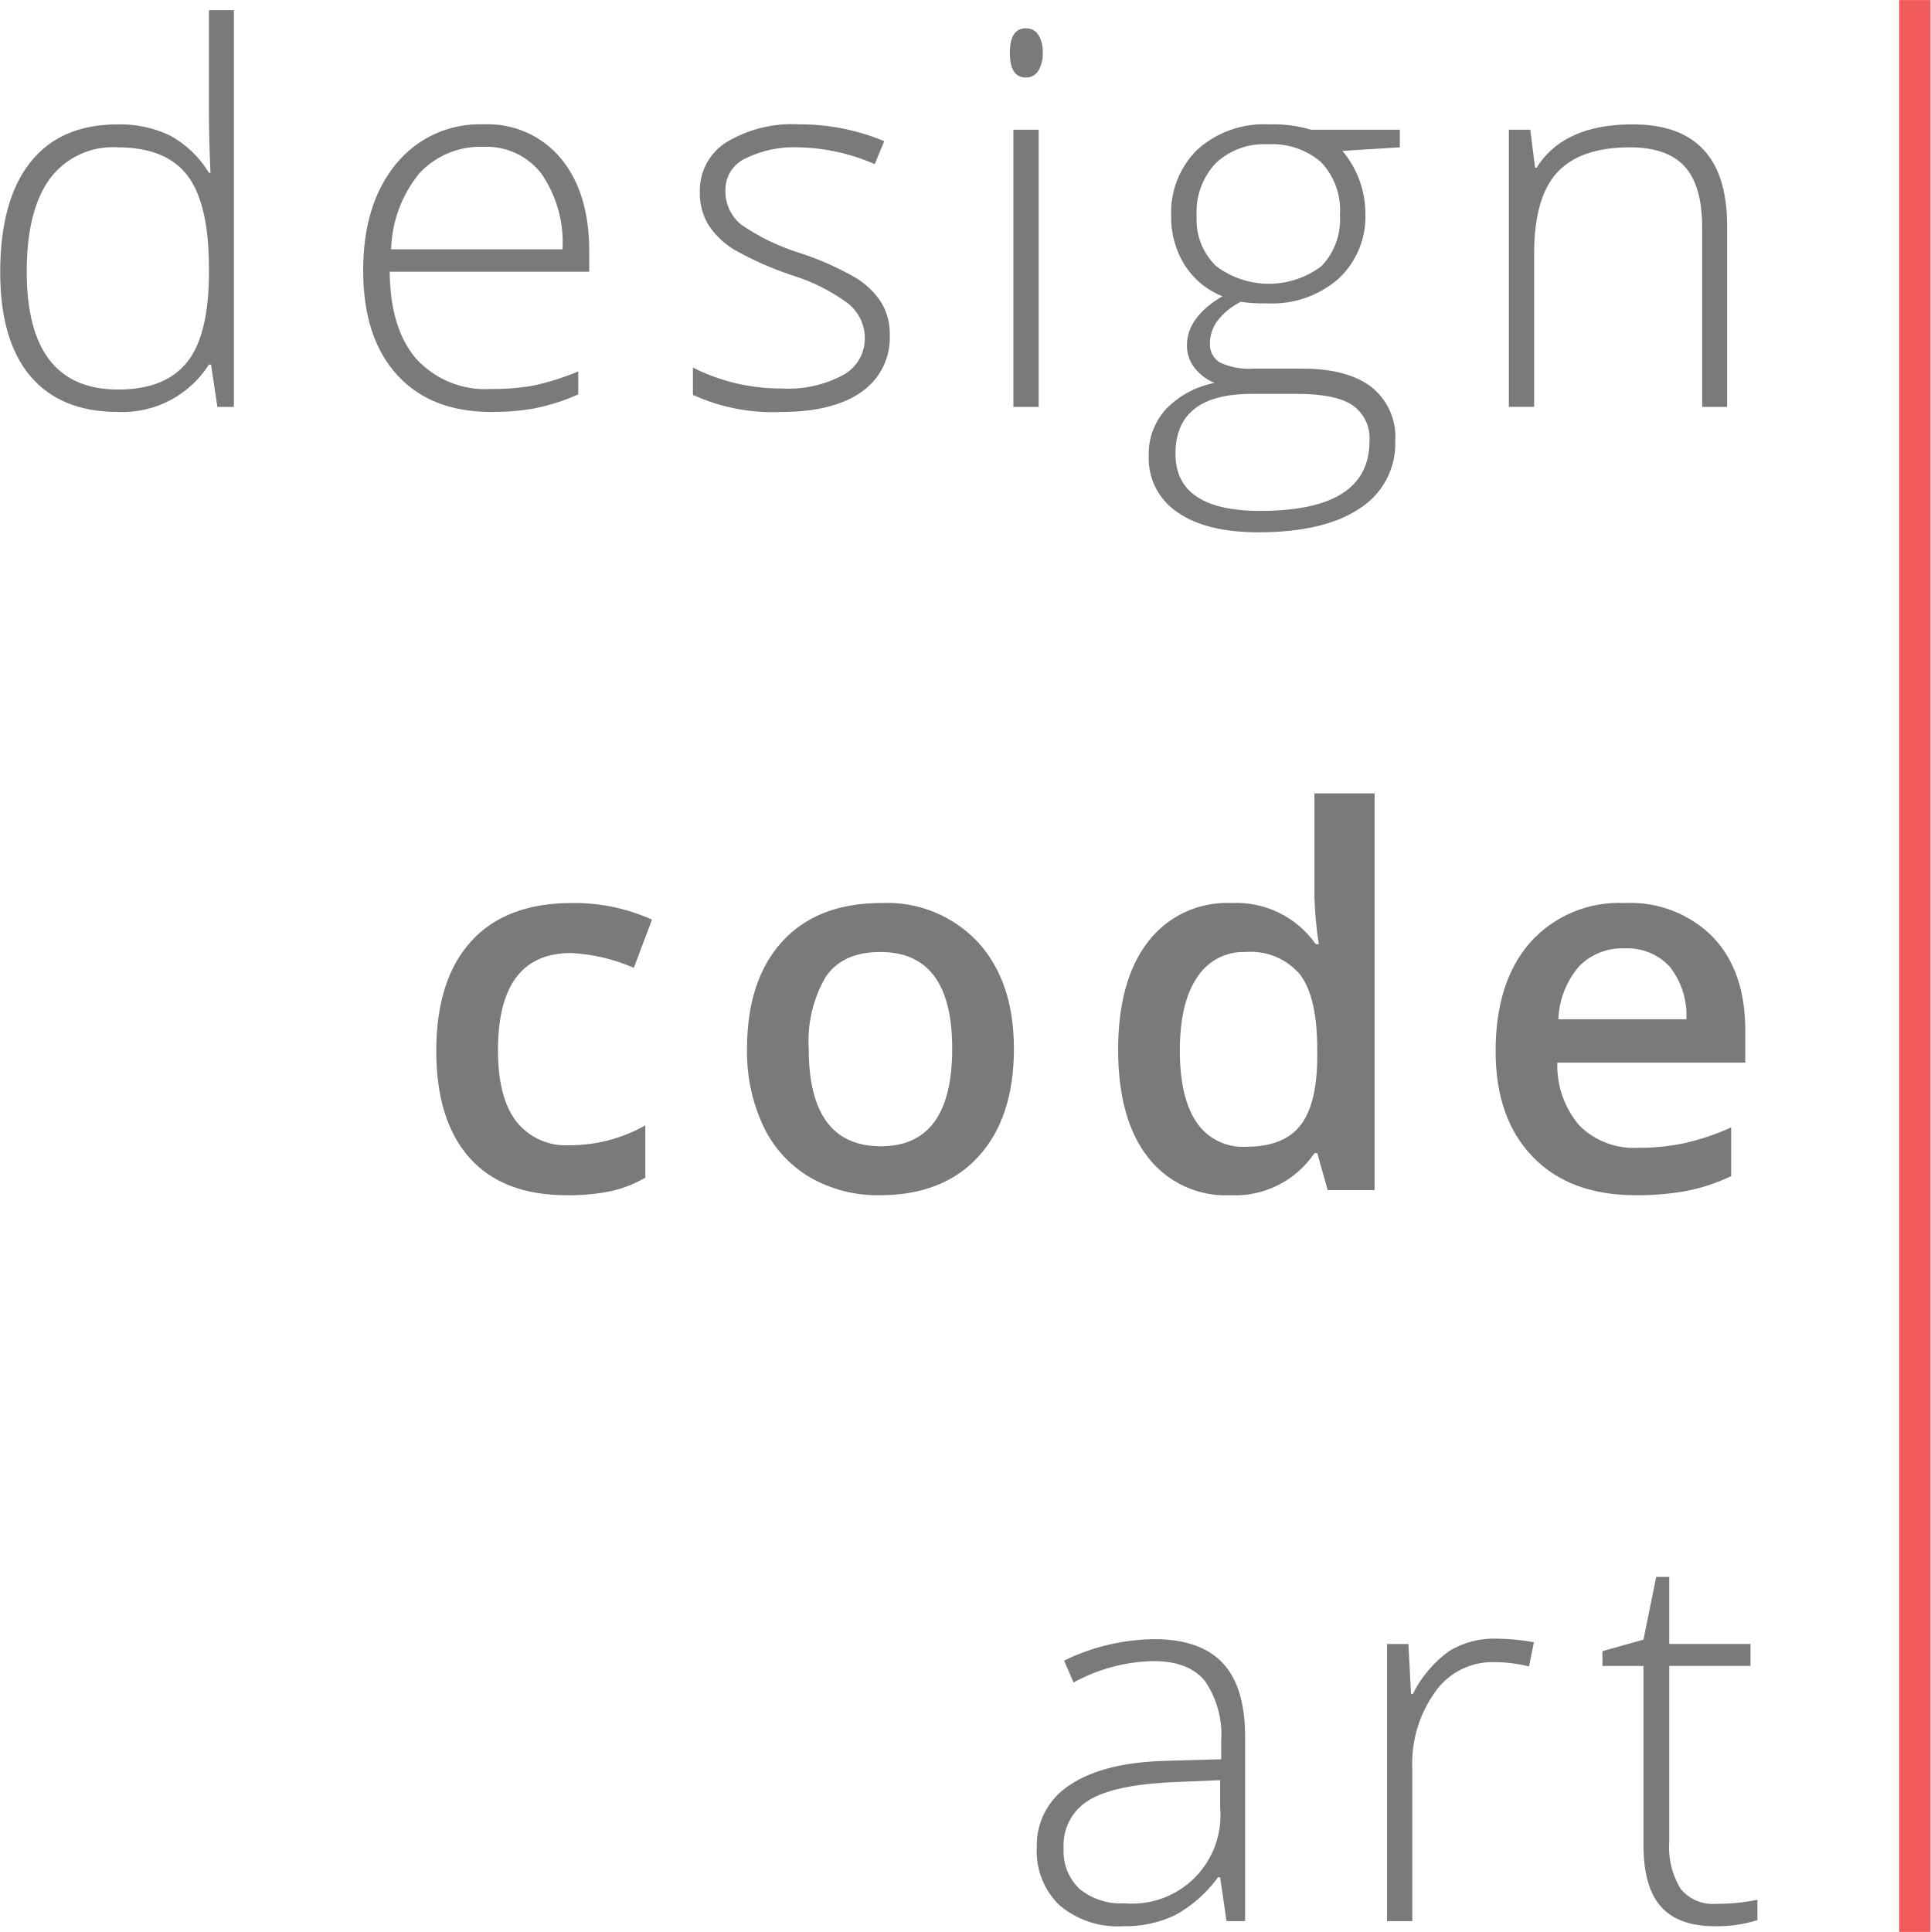
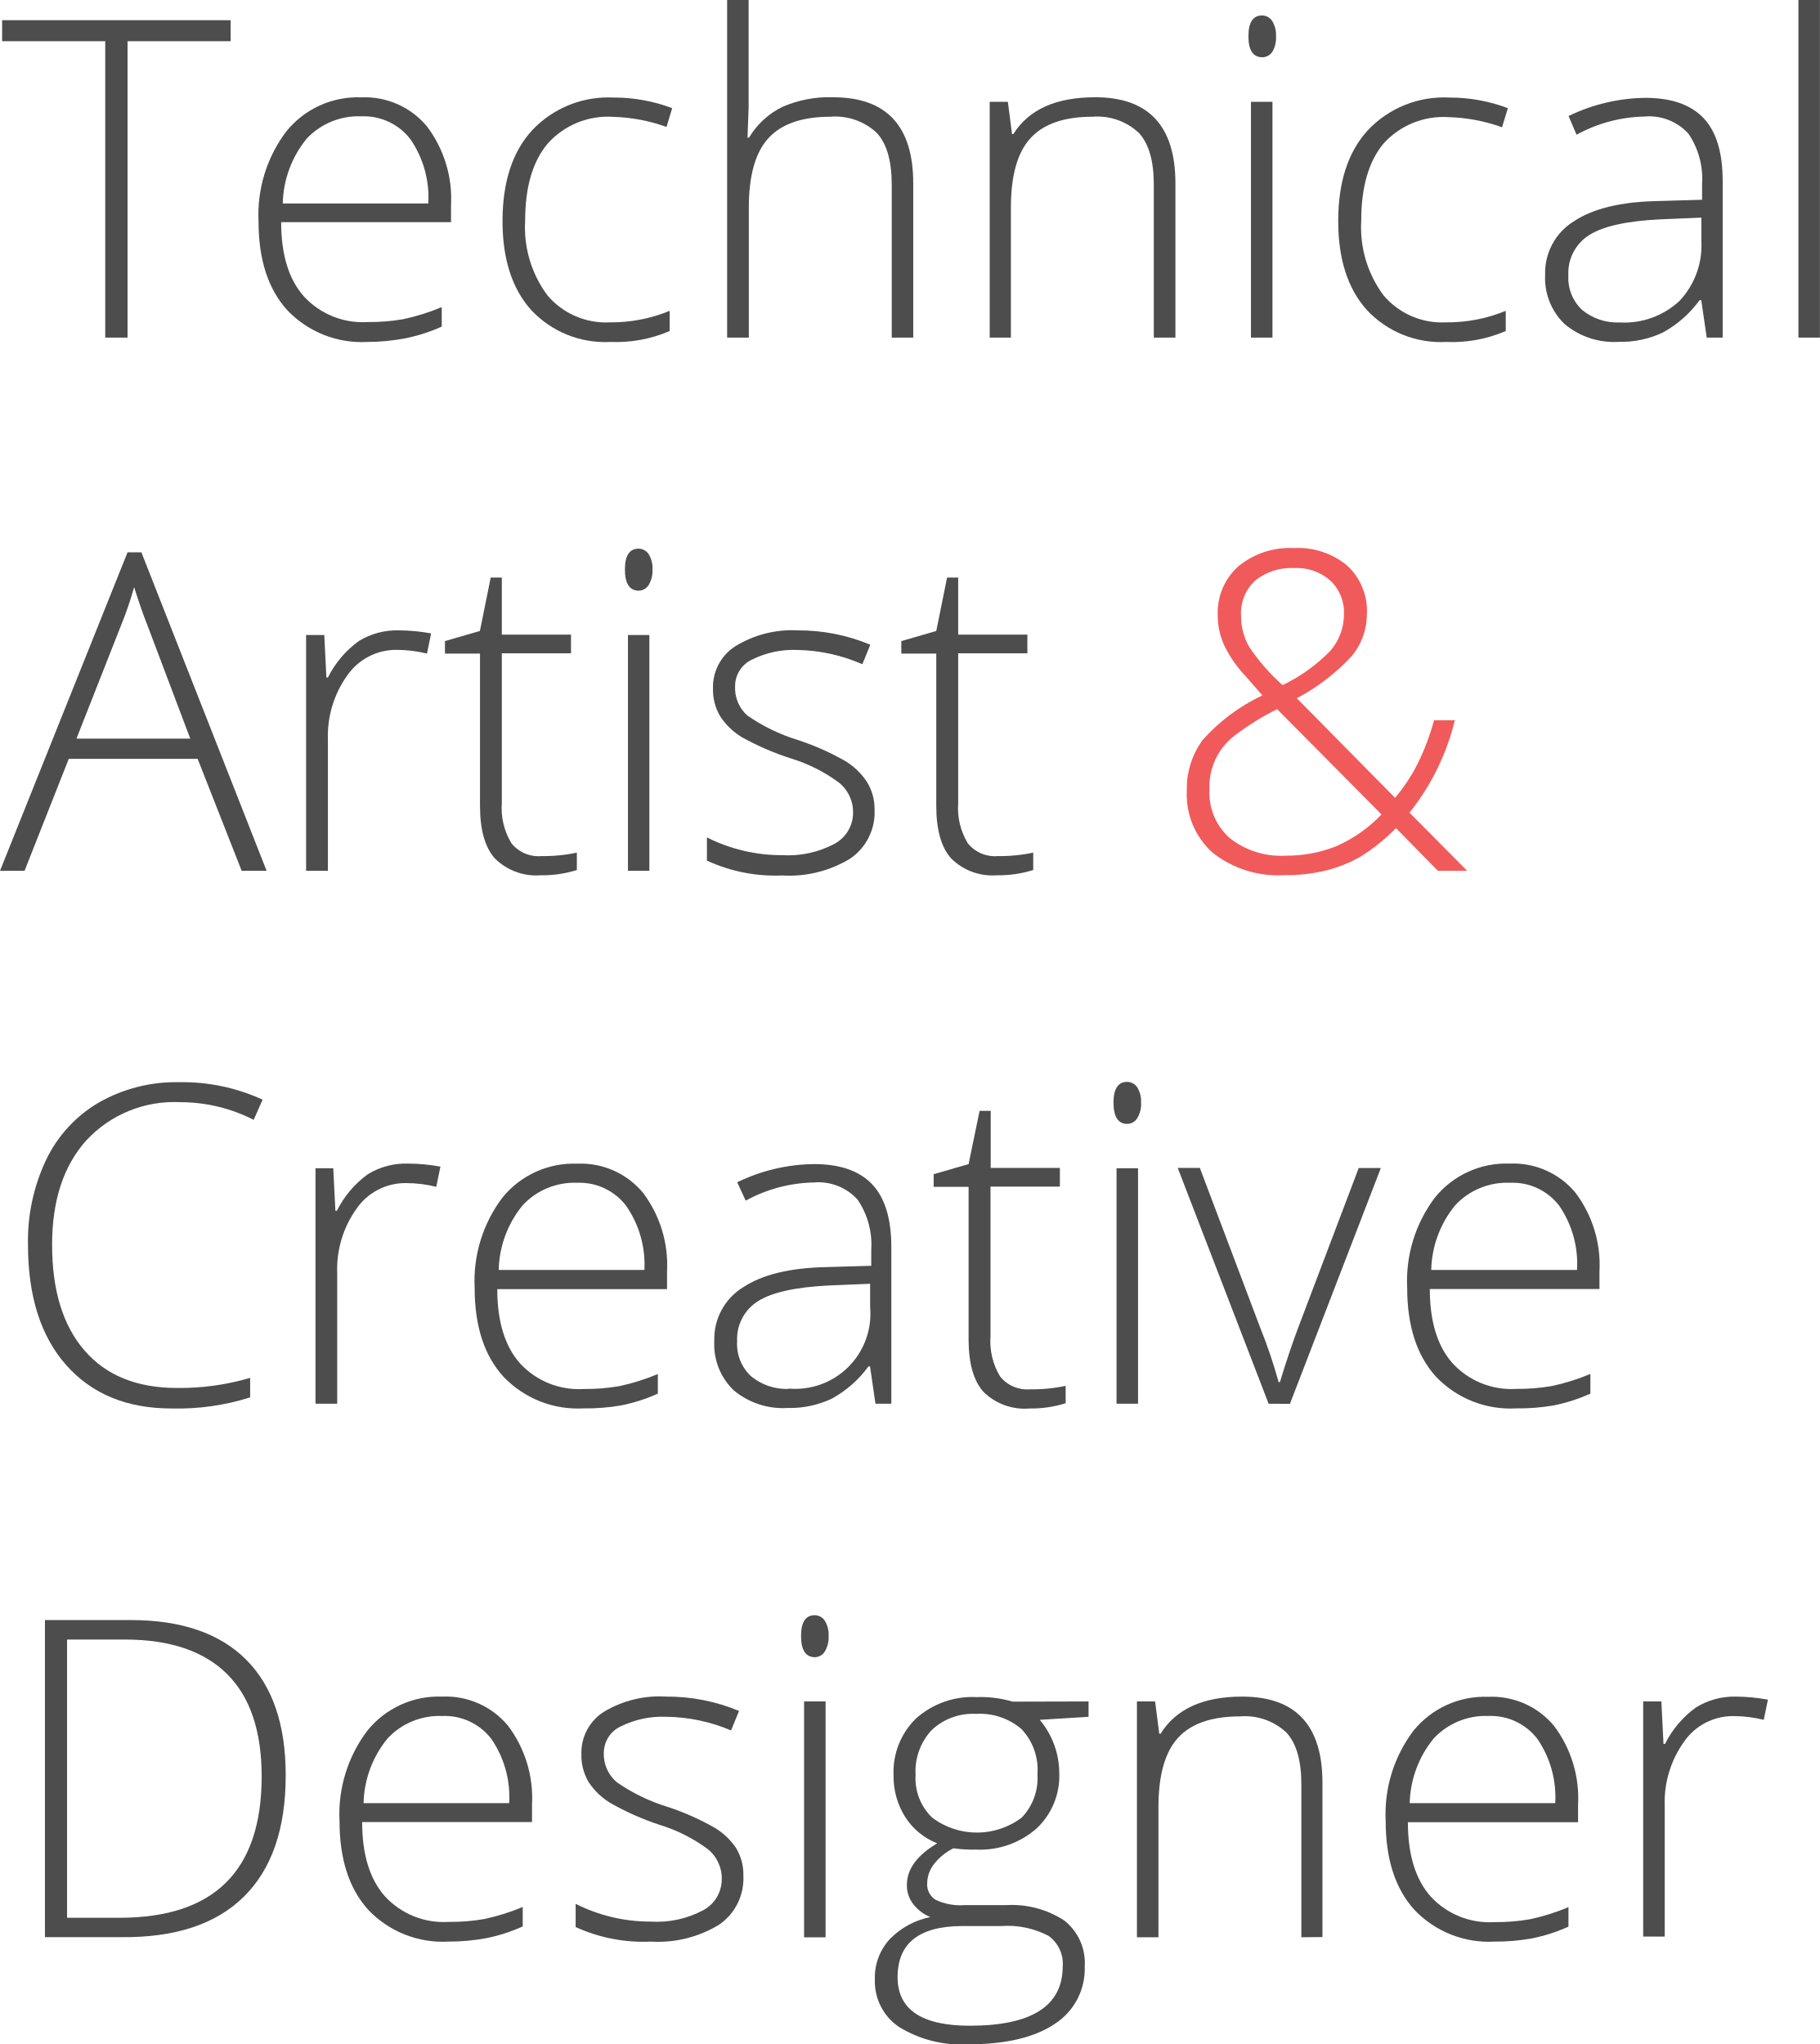
- <svg xmlns="http://www.w3.org/2000/svg" id="header_sub" width="184.88" height="185" viewBox="0 0 184.88 185">
+ <svg xmlns="http://www.w3.org/2000/svg" viewBox="0 0 180.21 202.4">
  <defs>
-     <style>
-       .cls-1 {
-         fill: #7a7a7a;
-       }
- 
-       .cls-1, .cls-2 {
-         fill-rule: evenodd;
-       }
- 
-       .cls-2 {
-         fill: none;
-         stroke: #f15a5a;
-         stroke-width: 3px;
-       }
-     </style>
+     <style>.cls-1{fill:#4d4d4d;}.cls-2{fill:#f15a5a;}</style>
  </defs>
-   <path id="art" class="cls-1" d="M2784.36,326.961V309.309q0-4.809-2.16-7.08t-6.53-2.27a20.2,20.2,0,0,0-8.64,2.05l0.9,2.1a16.577,16.577,0,0,1,7.64-2.051q3.42,0,4.96,1.929a9.058,9.058,0,0,1,1.54,5.713v1.758l-5.06.146q-6.12.123-9.36,2.271a6.835,6.835,0,0,0-3.24,6.03,7.159,7.159,0,0,0,2.18,5.542,8.631,8.631,0,0,0,6.08,2,10.985,10.985,0,0,0,4.99-1.062,12.529,12.529,0,0,0,4.11-3.626h0.2l0.61,4.2h1.78Zm-15.86-3.089a4.969,4.969,0,0,1-1.52-3.869,5.022,5.022,0,0,1,2.38-4.6q2.37-1.478,7.97-1.746l4.64-.195v2.612a8.459,8.459,0,0,1-9.16,9.18A6.217,6.217,0,0,1,2768.5,323.872Zm35.41-22.778a11.225,11.225,0,0,0-3.49,4.114h-0.17l-0.25-4.785h-2.05v26.538h2.42V312.312a11.734,11.734,0,0,1,2.17-7.275,6.7,6.7,0,0,1,5.57-2.881,14.055,14.055,0,0,1,3.44.415l0.47-2.319a20.805,20.805,0,0,0-3.62-.342A8.2,8.2,0,0,0,2803.91,301.094Zm22.14,22.742a7.641,7.641,0,0,1-1.07-4.517v-16.8h7.78v-2.1h-7.78V294h-1.25l-1.22,6.006-3.93,1.1v1.416h3.93v17.139q0,4.027,1.67,5.908t5.19,1.88a12.773,12.773,0,0,0,4.05-.586V324.91a18.12,18.12,0,0,1-4,.391A3.907,3.907,0,0,1,2826.05,323.836Z" transform="translate(-2665.12 -143)" />
-   <path id="code" class="cls-1" d="M2723.64,257.058a11.257,11.257,0,0,0,3.28-1.294v-5.005a14.657,14.657,0,0,1-7.25,1.905,6.036,6.036,0,0,1-5.11-2.283q-1.755-2.283-1.75-6.824,0-9.3,7.01-9.3a17.318,17.318,0,0,1,6,1.416l1.74-4.615a18.062,18.062,0,0,0-7.69-1.587q-6.3,0-9.63,3.663t-3.34,10.473q0,6.69,3.19,10.266t9.31,3.577A19.746,19.746,0,0,0,2723.64,257.058Zm35.16-23.816a11.893,11.893,0,0,0-9.27-3.772q-6.135,0-9.5,3.687t-3.37,10.254a16.735,16.735,0,0,0,1.56,7.422,11.257,11.257,0,0,0,4.47,4.907,12.966,12.966,0,0,0,6.69,1.709q6.06,0,9.45-3.711t3.39-10.327Q2762.22,237.015,2758.8,233.242Zm-14.61,3.309q1.62-2.392,5.24-2.393,6.885,0,6.88,9.253,0,9.351-6.83,9.35-6.915,0-6.91-9.35A12.194,12.194,0,0,1,2744.19,236.551Zm46.81,16.87h0.27l1,3.54h4.49V218.972H2791v9.839a34,34,0,0,0,.42,4.59h-0.3a9.292,9.292,0,0,0-8.1-3.931,9.491,9.491,0,0,0-7.95,3.7q-2.865,3.7-2.87,10.34,0,6.615,2.83,10.278a9.415,9.415,0,0,0,7.89,3.662,9.17,9.17,0,0,0,8.08-4.028h0Zm-11.3-2.967q-1.59-2.355-1.59-6.848c0-3.027.54-5.359,1.64-6.994a5.268,5.268,0,0,1,4.66-2.454,6.163,6.163,0,0,1,5.2,2.148q1.665,2.149,1.66,7.251v0.806c-0.03,2.979-.59,5.131-1.66,6.458s-2.79,1.989-5.15,1.989A5.342,5.342,0,0,1,2779.7,250.454Zm46.96,6.58a17.55,17.55,0,0,0,4.25-1.416v-4.663a23.245,23.245,0,0,1-4.43,1.5,20.707,20.707,0,0,1-4.45.452,7.384,7.384,0,0,1-5.64-2.112,8.838,8.838,0,0,1-2.13-6.042h18v-3.1q0-5.688-3.11-8.936a11.109,11.109,0,0,0-8.44-3.247,11.4,11.4,0,0,0-9.06,3.785q-3.3,3.784-3.3,10.4,0,6.446,3.56,10.12,3.54,3.673,9.85,3.674A26,26,0,0,0,2826.66,257.034Zm-1.66-21.5a7.474,7.474,0,0,1,1.62,5.066h-12.26a8.243,8.243,0,0,1,1.97-5.053,5.734,5.734,0,0,1,4.38-1.734A5.5,5.5,0,0,1,2825,235.537Z" transform="translate(-2665.12 -143)" />
-   <path id="design" class="cls-1" d="M2668.02,158.548q-2.88,3.638-2.88,10.522,0,6.543,2.9,9.961t8.4,3.418a9.816,9.816,0,0,0,8.69-4.541h0.2l0.61,4.053h1.58V143.972h-2.39v9.546q0,2.955.15,6.031h-0.15a9.862,9.862,0,0,0-3.76-3.589,11.017,11.017,0,0,0-4.98-1.05Q2670.9,154.91,2668.02,158.548Zm15.05,1.257q2.055,2.7,2.06,8.85v0.415q0,6.006-2.1,8.618c-1.4,1.742-3.59,2.613-6.59,2.613q-8.76,0-8.76-11.28c0-3.873.72-6.827,2.18-8.862a7.509,7.509,0,0,1,6.53-3.052C2679.47,157.107,2681.69,158.007,2683.07,159.805Zm33.28,22.29a19.245,19.245,0,0,0,4.15-1.331v-2.2a24.138,24.138,0,0,1-4.35,1.367,22.251,22.251,0,0,1-4,.318,8.966,8.966,0,0,1-7.16-2.881q-2.5-2.88-2.55-8.35h19.11v-1.953q0-5.615-2.71-8.887a9.08,9.08,0,0,0-7.39-3.271,10.327,10.327,0,0,0-8.43,3.821q-3.12,3.82-3.12,10.168,0,6.422,3.23,9.985t9.02,3.565A23.048,23.048,0,0,0,2716.35,182.1Zm0.64-22.437a11.6,11.6,0,0,1,2,7.215h-16.41a11.955,11.955,0,0,1,2.71-7.288,7.968,7.968,0,0,1,6.16-2.527A6.608,6.608,0,0,1,2716.99,159.658Zm32.52,12.293a7.535,7.535,0,0,0-2.45-2.356,28.4,28.4,0,0,0-5.22-2.332,20.642,20.642,0,0,1-5.78-2.783,4.132,4.132,0,0,1-1.47-3.32,3.293,3.293,0,0,1,1.9-2.979,10.51,10.51,0,0,1,5.15-1.074,19.1,19.1,0,0,1,7.25,1.611l0.91-2.2a20.985,20.985,0,0,0-8.16-1.611,12.139,12.139,0,0,0-6.99,1.733,5.447,5.447,0,0,0-2.51,4.712,5.931,5.931,0,0,0,.82,3.186,7.826,7.826,0,0,0,2.43,2.344,30.791,30.791,0,0,0,5.59,2.478,17.906,17.906,0,0,1,5.34,2.686,4.242,4.242,0,0,1,1.62,3.369,3.97,3.97,0,0,1-2.04,3.479,11.148,11.148,0,0,1-5.97,1.306,18.659,18.659,0,0,1-8.45-2v2.612a18.359,18.359,0,0,0,8.45,1.636c3.32,0,5.89-.639,7.69-1.917a6.3,6.3,0,0,0,2.71-5.481A5.722,5.722,0,0,0,2749.51,171.951Zm15.08-16.528h-2.42v26.538h2.42V155.423Zm-1.23-5a1.361,1.361,0,0,0,1.19-.635,3.107,3.107,0,0,0,.43-1.733,3.036,3.036,0,0,0-.43-1.734,1.375,1.375,0,0,0-1.19-.61q-1.53,0-1.53,2.344,0,2.367,1.53,2.368h0Zm27.32,5a12.559,12.559,0,0,0-4.05-.513,9.506,9.506,0,0,0-6.83,2.405,8.414,8.414,0,0,0-2.52,6.384,8.554,8.554,0,0,0,1.29,4.675,7.575,7.575,0,0,0,3.61,2.991q-3.39,2.026-3.39,4.687a3.454,3.454,0,0,0,.72,2.161,4.673,4.673,0,0,0,1.92,1.453,8.832,8.832,0,0,0-4.61,2.466,6.372,6.372,0,0,0-1.69,4.541,6.194,6.194,0,0,0,2.74,5.371c1.84,1.285,4.42,1.928,7.76,1.928,4.19,0,7.43-.761,9.7-2.282a7.356,7.356,0,0,0,3.41-6.482,6.087,6.087,0,0,0-2.3-5.164c-1.53-1.163-3.73-1.745-6.62-1.745h-4.63a6.575,6.575,0,0,1-3.24-.586,2.014,2.014,0,0,1-.96-1.856,3.62,3.62,0,0,1,.75-2.173,6.393,6.393,0,0,1,2.2-1.782,14.9,14.9,0,0,0,2.54.147,9.647,9.647,0,0,0,6.85-2.381,8.107,8.107,0,0,0,2.55-6.213,9.349,9.349,0,0,0-2.2-6.006l5.5-.342v-1.684h-8.5Zm-5.69,25.293h4.35q3.66,0,5.29,1.074a3.843,3.843,0,0,1,1.64,3.467q0,6.664-10.45,6.665-8.13,0-8.13-5.469,0-5.738,7.3-5.737h0Zm-3.45-22.083a6.732,6.732,0,0,1,4.99-1.819,7.174,7.174,0,0,1,5.09,1.7,6.644,6.644,0,0,1,1.82,5.09,6.423,6.423,0,0,1-1.77,4.883,8.371,8.371,0,0,1-10.09-.012,6.133,6.133,0,0,1-1.86-4.773A6.819,6.819,0,0,1,2781.54,158.633Zm48.98,23.328V164.6q0-9.692-9.04-9.692-6.615,0-9.2,4.15h-0.15l-0.46-3.637h-2.05v26.538h2.42V167.312c0-3.6.73-6.2,2.21-7.8s3.79-2.405,6.97-2.405q3.54,0,5.22,1.819c1.12,1.213,1.69,3.154,1.69,5.823v17.212h2.39Z" transform="translate(-2665.12 -143)" />
-   <path class="cls-2" d="M2848.5,143.008V327.992" transform="translate(-2665.12 -143)" />
+   <g id="Layer_2" data-name="Layer 2">
+     <g id="Layer_4" data-name="Layer 4">
+       <path class="cls-1" d="M12.63,33.43H10.42V4.08H.21V2H22.84V4.08H12.63Z" />
+       <path class="cls-1" d="M36.39,33.86a10.17,10.17,0,0,1-7.94-3.14q-2.85-3.14-2.85-8.79A13.7,13.7,0,0,1,28.36,13a9.08,9.08,0,0,1,7.41-3.36,8,8,0,0,1,6.51,2.88,11.89,11.89,0,0,1,2.38,7.82V22H27.84q0,4.81,2.25,7.35a7.9,7.9,0,0,0,6.31,2.54,19.53,19.53,0,0,0,3.51-.28,21.27,21.27,0,0,0,3.83-1.2v1.93a17.06,17.06,0,0,1-3.65,1.17A20.33,20.33,0,0,1,36.39,33.86Zm-.62-22.34a7,7,0,0,0-5.41,2.22A10.48,10.48,0,0,0,28,20.15H42.41a10.19,10.19,0,0,0-1.76-6.35A5.81,5.81,0,0,0,35.77,11.52Z" />
+       <path class="cls-1" d="M60.44,33.86a10,10,0,0,1-7.84-3.16q-2.84-3.16-2.84-8.81,0-5.8,2.94-9a10.35,10.35,0,0,1,8.06-3.23,16.21,16.21,0,0,1,5.8,1.05L66,12.57a17,17,0,0,0-5.26-1,8,8,0,0,0-6.51,2.65Q52,16.87,52,21.85a11.28,11.28,0,0,0,2.21,7.4,7.58,7.58,0,0,0,6.19,2.67,15.18,15.18,0,0,0,5.91-1.14v2A13.39,13.39,0,0,1,60.44,33.86Z" />
+       <path class="cls-1" d="M88.3,33.43V18.28q0-3.52-1.48-5.12a6,6,0,0,0-4.6-1.6q-4.19,0-6.13,2.12t-1.94,6.86V33.43H72V0h2.13V10.63l-.11,3h.15a7.84,7.84,0,0,1,3.31-3.05,11.58,11.58,0,0,1,5-.95q7.95,0,7.95,8.53V33.43Z" />
+       <path class="cls-1" d="M114.25,33.43V18.28q0-3.52-1.48-5.12a6,6,0,0,0-4.6-1.6q-4.19,0-6.13,2.12t-1.94,6.86V33.43H98V10.08h1.8l.41,3.2h.13q2.28-3.65,8.1-3.65,7.95,0,7.95,8.53V33.43Z" />
+       <path class="cls-1" d="M123.62,3.59q0-2.06,1.35-2.06a1.2,1.2,0,0,1,1,.54,2.64,2.64,0,0,1,.38,1.53A2.71,2.71,0,0,1,126,5.11a1.19,1.19,0,0,1-1,.56Q123.62,5.67,123.62,3.59ZM126,33.43h-2.13V10.08H126Z" />
+       <path class="cls-1" d="M143.19,33.86a10,10,0,0,1-7.84-3.16q-2.84-3.16-2.84-8.81,0-5.8,2.94-9a10.35,10.35,0,0,1,8.06-3.23,16.21,16.21,0,0,1,5.8,1.05l-.58,1.89a17,17,0,0,0-5.26-1A8,8,0,0,0,137,14.21q-2.21,2.65-2.21,7.64a11.28,11.28,0,0,0,2.21,7.4,7.58,7.58,0,0,0,6.19,2.67,15.18,15.18,0,0,0,5.91-1.14v2A13.39,13.39,0,0,1,143.19,33.86Z" />
+       <path class="cls-1" d="M169,33.43l-.54-3.7h-.17a11.1,11.1,0,0,1-3.62,3.19,9.67,9.67,0,0,1-4.39.93,7.6,7.6,0,0,1-5.35-1.76A6.3,6.3,0,0,1,153,27.22a6,6,0,0,1,2.85-5.31q2.85-1.89,8.24-2l4.45-.13V18.24a7.94,7.94,0,0,0-1.35-5,5.25,5.25,0,0,0-4.36-1.7,14.59,14.59,0,0,0-6.72,1.8l-.79-1.85a17.79,17.79,0,0,1,7.61-1.8q3.85,0,5.75,2t1.9,6.23V33.43Zm-8.59-1.5a8,8,0,0,0,5.9-2.14,8,8,0,0,0,2.16-5.94v-2.3l-4.08.17q-4.92.24-7,1.54a4.43,4.43,0,0,0-2.09,4,4.35,4.35,0,0,0,1.34,3.41A5.46,5.46,0,0,0,160.36,31.93Z" />
+       <path class="cls-1" d="M180.21,33.43h-2.13V0h2.13Z" />
+       <path class="cls-1" d="M19.57,75.14H6.81L2.43,86.23H0L12.63,54.69H14L26.4,86.23H23.93Zm-12-2H18.84L14.57,61.84q-.54-1.33-1.29-3.7A34.52,34.52,0,0,1,12,61.89Z" />
+       <path class="cls-1" d="M39.51,62.42a18.31,18.31,0,0,1,3.18.3l-.41,2a12.47,12.47,0,0,0-3-.37,5.88,5.88,0,0,0-4.9,2.54,10.33,10.33,0,0,0-1.91,6.4V86.23H30.31V62.88h1.8l.21,4.21h.15a9.9,9.9,0,0,1,3.07-3.62A7.2,7.2,0,0,1,39.51,62.42Z" />
+       <path class="cls-1" d="M53.6,84.77a15.94,15.94,0,0,0,3.52-.34v1.72a11.28,11.28,0,0,1-3.57.52A5.8,5.8,0,0,1,49,85q-1.47-1.65-1.47-5.2V64.72H44.06V63.48l3.46-1,1.07-5.29h1.1v5.65h6.85v1.85H49.69V79.5a6.74,6.74,0,0,0,.95,4A3.43,3.43,0,0,0,53.6,84.77Z" />
+       <path class="cls-1" d="M61.88,56.39q0-2.06,1.35-2.06a1.2,1.2,0,0,1,1,.54,2.64,2.64,0,0,1,.38,1.53,2.71,2.71,0,0,1-.38,1.53,1.19,1.19,0,0,1-1,.56Q61.88,58.47,61.88,56.39ZM64.3,86.23H62.18V62.88H64.3Z" />
+       <path class="cls-1" d="M86.6,80.15A5.55,5.55,0,0,1,84.22,85a11.6,11.6,0,0,1-6.77,1.69A16.13,16.13,0,0,1,70,85.22v-2.3a16.4,16.4,0,0,0,7.43,1.76,9.8,9.8,0,0,0,5.25-1.15,3.49,3.49,0,0,0,1.79-3.06,3.73,3.73,0,0,0-1.43-3,15.73,15.73,0,0,0-4.69-2.36A26.81,26.81,0,0,1,73.46,73a6.79,6.79,0,0,1-2.14-2.06,5.17,5.17,0,0,1-.72-2.8A4.79,4.79,0,0,1,72.8,64,10.7,10.7,0,0,1,79,62.42a18.43,18.43,0,0,1,7.18,1.42l-.79,1.93A16.83,16.83,0,0,0,79,64.36a9.24,9.24,0,0,0-4.53.95,2.9,2.9,0,0,0-1.68,2.62A3.63,3.63,0,0,0,74,70.85a18.11,18.11,0,0,0,5.08,2.45,25.08,25.08,0,0,1,4.6,2.05,6.7,6.7,0,0,1,2.16,2.07A5.07,5.07,0,0,1,86.6,80.15Z" />
+       <path class="cls-1" d="M98.79,84.77a15.94,15.94,0,0,0,3.52-.34v1.72a11.28,11.28,0,0,1-3.57.52A5.8,5.8,0,0,1,94.18,85q-1.47-1.65-1.47-5.2V64.72H89.25V63.48l3.46-1,1.07-5.29h1.1v5.65h6.85v1.85H94.88V79.5a6.74,6.74,0,0,0,.95,4A3.43,3.43,0,0,0,98.79,84.77Z" />
+       <path class="cls-2" d="M117.52,78.26a8.12,8.12,0,0,1,1.58-5,18.42,18.42,0,0,1,5.9-4.4L123.38,67a11.92,11.92,0,0,1-2.11-3,7.07,7.07,0,0,1-.69-3.05,6.17,6.17,0,0,1,2.05-4.88,8,8,0,0,1,5.51-1.8,7.62,7.62,0,0,1,5.27,1.74,6.13,6.13,0,0,1,1.94,4.81,6.47,6.47,0,0,1-1.5,4.14,20.1,20.1,0,0,1-5.44,4.18L138.14,79a17.27,17.27,0,0,0,2.23-3.37A23.42,23.42,0,0,0,142,71.32h2.06a23.62,23.62,0,0,1-4.49,9.15l5.71,5.76h-2.9L138.23,82a18.58,18.58,0,0,1-3.52,2.83,13.41,13.41,0,0,1-3.38,1.36,16.85,16.85,0,0,1-4.18.47,10.45,10.45,0,0,1-7.06-2.21A7.73,7.73,0,0,1,117.52,78.26Zm9.78,6.47a13.2,13.2,0,0,0,5-.93,13.91,13.91,0,0,0,4.5-3.15L126.46,70.22a25.92,25.92,0,0,0-4.22,2.63,6.35,6.35,0,0,0-2.48,5.32,6,6,0,0,0,2,4.81A8.16,8.16,0,0,0,127.29,84.73ZM122.89,61a6,6,0,0,0,.86,3.14A20,20,0,0,0,127,67.84a16.4,16.4,0,0,0,4.75-3.42,5.49,5.49,0,0,0,1.33-3.63,4.3,4.3,0,0,0-1.33-3.28,5,5,0,0,0-3.61-1.26,5.61,5.61,0,0,0-3.86,1.25A4.38,4.38,0,0,0,122.89,61Z" />
+       <path class="cls-1" d="M17.85,109.14a11.87,11.87,0,0,0-9.3,3.78q-3.4,3.78-3.39,10.36,0,6.73,3.2,10.44t9.15,3.72a24.77,24.77,0,0,0,7.26-1v1.93a23.7,23.7,0,0,1-7.78,1.1q-6.62,0-10.42-4.28t-3.8-11.95a18.73,18.73,0,0,1,1.82-8.44,13.14,13.14,0,0,1,5.22-5.64,15.42,15.42,0,0,1,7.92-2A19,19,0,0,1,26,108.89l-.88,2A15.94,15.94,0,0,0,17.85,109.14Z" />
+       <path class="cls-1" d="M40.43,115.22a18.31,18.31,0,0,1,3.18.3l-.41,2a12.47,12.47,0,0,0-3-.37,5.88,5.88,0,0,0-4.9,2.54,10.33,10.33,0,0,0-1.91,6.4V139H31.24V115.68H33l.21,4.21h.15a9.9,9.9,0,0,1,3.07-3.62A7.2,7.2,0,0,1,40.43,115.22Z" />
+       <path class="cls-1" d="M57.79,139.46a10.17,10.17,0,0,1-7.94-3.14Q47,133.19,47,127.54a13.7,13.7,0,0,1,2.75-8.95,9.08,9.08,0,0,1,7.41-3.36,8,8,0,0,1,6.51,2.88,11.89,11.89,0,0,1,2.38,7.82v1.72H49.24q0,4.81,2.25,7.35a7.9,7.9,0,0,0,6.31,2.54,19.53,19.53,0,0,0,3.51-.28,21.27,21.27,0,0,0,3.83-1.2V138a17.06,17.06,0,0,1-3.65,1.17A20.33,20.33,0,0,1,57.79,139.46Zm-.62-22.34a7,7,0,0,0-5.41,2.22,10.48,10.48,0,0,0-2.38,6.41H63.81A10.19,10.19,0,0,0,62,119.4,5.81,5.81,0,0,0,57.17,117.12Z" />
+       <path class="cls-1" d="M86.69,139l-.54-3.7H86a11.1,11.1,0,0,1-3.62,3.19,9.67,9.67,0,0,1-4.39.93,7.6,7.6,0,0,1-5.35-1.76,6.3,6.3,0,0,1-1.91-4.88,6,6,0,0,1,2.85-5.31q2.85-1.89,8.24-2l4.45-.13v-1.55a7.94,7.94,0,0,0-1.35-5,5.25,5.25,0,0,0-4.36-1.7,14.59,14.59,0,0,0-6.72,1.8L73,117.07a17.79,17.79,0,0,1,7.61-1.8q3.85,0,5.75,2t1.9,6.23V139Zm-8.59-1.5a7.44,7.44,0,0,0,8.06-8.08v-2.3l-4.08.17q-4.92.24-7,1.54a4.43,4.43,0,0,0-2.09,4,4.35,4.35,0,0,0,1.34,3.41A5.46,5.46,0,0,0,78.1,137.53Z" />
+       <path class="cls-1" d="M102,137.57a15.94,15.94,0,0,0,3.52-.34v1.72a11.28,11.28,0,0,1-3.57.52,5.8,5.8,0,0,1-4.57-1.65q-1.47-1.65-1.47-5.2V117.52H92.45v-1.25l3.46-1L97,110h1.1v5.65h6.85v1.85H98.08V132.3a6.74,6.74,0,0,0,.95,4A3.43,3.43,0,0,0,102,137.57Z" />
+       <path class="cls-1" d="M110.26,109.19q0-2.06,1.35-2.06a1.2,1.2,0,0,1,1,.54,2.64,2.64,0,0,1,.38,1.53,2.71,2.71,0,0,1-.38,1.53,1.19,1.19,0,0,1-1,.56Q110.26,111.27,110.26,109.19ZM112.69,139h-2.13V115.68h2.13Z" />
+       <path class="cls-1" d="M125.62,139l-9-23.35h2.19l6,15.88a49.11,49.11,0,0,1,1.8,5.33h.13q.88-2.92,1.8-5.37l6-15.83h2.19l-9,23.35Z" />
+       <path class="cls-1" d="M150.13,139.46a10.17,10.17,0,0,1-7.94-3.14q-2.85-3.14-2.85-8.79a13.7,13.7,0,0,1,2.75-8.95,9.08,9.08,0,0,1,7.41-3.36A8,8,0,0,1,156,118.1a11.89,11.89,0,0,1,2.38,7.82v1.72H141.58q0,4.81,2.25,7.35a7.9,7.9,0,0,0,6.31,2.54,19.53,19.53,0,0,0,3.51-.28,21.27,21.27,0,0,0,3.83-1.2V138a17.06,17.06,0,0,1-3.65,1.17A20.33,20.33,0,0,1,150.13,139.46Zm-.62-22.34a7,7,0,0,0-5.41,2.22,10.48,10.48,0,0,0-2.38,6.41h14.44a10.19,10.19,0,0,0-1.76-6.35A5.81,5.81,0,0,0,149.51,117.12Z" />
+       <path class="cls-1" d="M28.29,175.82q0,7.91-4.15,12t-12.18,4H4.45V160.42h8.49q7.52,0,11.44,3.93T28.29,175.82Zm-2.38.09q0-6.75-3.43-10.15t-10.07-3.41H6.64V189.9h5.2Q25.91,189.9,25.91,175.91Z" />
+       <path class="cls-1" d="M44.41,192.26a10.17,10.17,0,0,1-7.94-3.14q-2.85-3.14-2.85-8.79a13.7,13.7,0,0,1,2.75-8.95A9.08,9.08,0,0,1,43.79,168a8,8,0,0,1,6.51,2.88,11.89,11.89,0,0,1,2.38,7.82v1.72H35.86q0,4.81,2.25,7.35a7.9,7.9,0,0,0,6.31,2.54,19.53,19.53,0,0,0,3.51-.28,21.27,21.27,0,0,0,3.83-1.2v1.93a17.06,17.06,0,0,1-3.65,1.17A20.33,20.33,0,0,1,44.41,192.26Zm-.62-22.34a7,7,0,0,0-5.41,2.22A10.48,10.48,0,0,0,36,178.55H50.42a10.19,10.19,0,0,0-1.76-6.35A5.81,5.81,0,0,0,43.79,169.92Z" />
+       <path class="cls-1" d="M73.61,185.75a5.55,5.55,0,0,1-2.38,4.82,11.6,11.6,0,0,1-6.77,1.69A16.13,16.13,0,0,1,57,190.82v-2.3a16.4,16.4,0,0,0,7.43,1.76,9.8,9.8,0,0,0,5.25-1.15,3.49,3.49,0,0,0,1.79-3.06,3.73,3.73,0,0,0-1.43-3,15.73,15.73,0,0,0-4.69-2.36,26.81,26.81,0,0,1-4.92-2.18,6.79,6.79,0,0,1-2.14-2.06,5.17,5.17,0,0,1-.72-2.8,4.79,4.79,0,0,1,2.2-4.15A10.7,10.7,0,0,1,66,168a18.43,18.43,0,0,1,7.18,1.42l-.79,1.93A16.83,16.83,0,0,0,66,170a9.24,9.24,0,0,0-4.53.95,2.9,2.9,0,0,0-1.68,2.62,3.63,3.63,0,0,0,1.3,2.92,18.11,18.11,0,0,0,5.08,2.45,25.08,25.08,0,0,1,4.6,2.05A6.7,6.7,0,0,1,72.89,183,5.07,5.07,0,0,1,73.61,185.75Z" />
+       <path class="cls-1" d="M79.32,162q0-2.06,1.35-2.06a1.2,1.2,0,0,1,1,.54,2.64,2.64,0,0,1,.38,1.53,2.71,2.71,0,0,1-.38,1.53,1.19,1.19,0,0,1-1,.56Q79.32,164.07,79.32,162Zm2.43,29.84H79.62V168.48h2.13Z" />
+       <path class="cls-1" d="M107.79,168.48V170l-4.83.3a8.25,8.25,0,0,1,1.93,5.29,7.13,7.13,0,0,1-2.25,5.47,8.48,8.48,0,0,1-6,2.09,13.1,13.1,0,0,1-2.23-.13,5.55,5.55,0,0,0-1.93,1.57,3.16,3.16,0,0,0-.67,1.91,1.77,1.77,0,0,0,.85,1.63,5.78,5.78,0,0,0,2.85.52h4.08a9.48,9.48,0,0,1,5.82,1.54,5.35,5.35,0,0,1,2,4.54,6.47,6.47,0,0,1-3,5.7q-3,2-8.54,2A11.76,11.76,0,0,1,89,200.7,5.45,5.45,0,0,1,86.63,196a5.6,5.6,0,0,1,1.49-4,7.74,7.74,0,0,1,4-2.17,4.11,4.11,0,0,1-1.69-1.28,3,3,0,0,1-.63-1.9q0-2.34,3-4.12a6.65,6.65,0,0,1-3.18-2.63,7.5,7.5,0,0,1-1.14-4.11,7.4,7.4,0,0,1,2.22-5.62,8.35,8.35,0,0,1,6-2.12,11.07,11.07,0,0,1,3.57.45ZM88.88,195.78q0,4.81,7.15,4.81,9.19,0,9.2-5.87a3.38,3.38,0,0,0-1.44-3.05,8.77,8.77,0,0,0-4.66-.95H95.3Q88.88,190.73,88.88,195.78Zm1.78-20a5.39,5.39,0,0,0,1.64,4.2,7.36,7.36,0,0,0,8.87,0,5.65,5.65,0,0,0,1.56-4.3,5.84,5.84,0,0,0-1.6-4.48,6.32,6.32,0,0,0-4.48-1.49,5.94,5.94,0,0,0-4.39,1.6A6,6,0,0,0,90.66,175.76Z" />
+       <path class="cls-1" d="M128.86,191.83V176.68q0-3.52-1.48-5.12a6,6,0,0,0-4.6-1.6q-4.19,0-6.13,2.12t-1.94,6.86v12.89h-2.13V168.48h1.8l.41,3.2h.13Q117.2,168,123,168q7.95,0,7.95,8.53v15.28Z" />
+       <path class="cls-1" d="M148,192.26a10.17,10.17,0,0,1-7.94-3.14q-2.85-3.14-2.85-8.79a13.7,13.7,0,0,1,2.75-8.95,9.08,9.08,0,0,1,7.41-3.36,8,8,0,0,1,6.51,2.88,11.89,11.89,0,0,1,2.38,7.82v1.72H139.41q0,4.81,2.25,7.35a7.9,7.9,0,0,0,6.31,2.54,19.53,19.53,0,0,0,3.51-.28,21.27,21.27,0,0,0,3.83-1.2v1.93a17.06,17.06,0,0,1-3.65,1.17A20.33,20.33,0,0,1,148,192.26Zm-.62-22.34a7,7,0,0,0-5.41,2.22,10.48,10.48,0,0,0-2.38,6.41H154a10.19,10.19,0,0,0-1.76-6.35A5.81,5.81,0,0,0,147.34,169.92Z" />
+       <path class="cls-1" d="M171.88,168a18.31,18.31,0,0,1,3.18.3l-.41,2a12.47,12.47,0,0,0-3-.37,5.88,5.88,0,0,0-4.9,2.54,10.33,10.33,0,0,0-1.91,6.4v12.89h-2.13V168.48h1.8l.21,4.21h.15a9.9,9.9,0,0,1,3.07-3.62A7.2,7.2,0,0,1,171.88,168Z" />
+     </g>
+   </g>
</svg>
